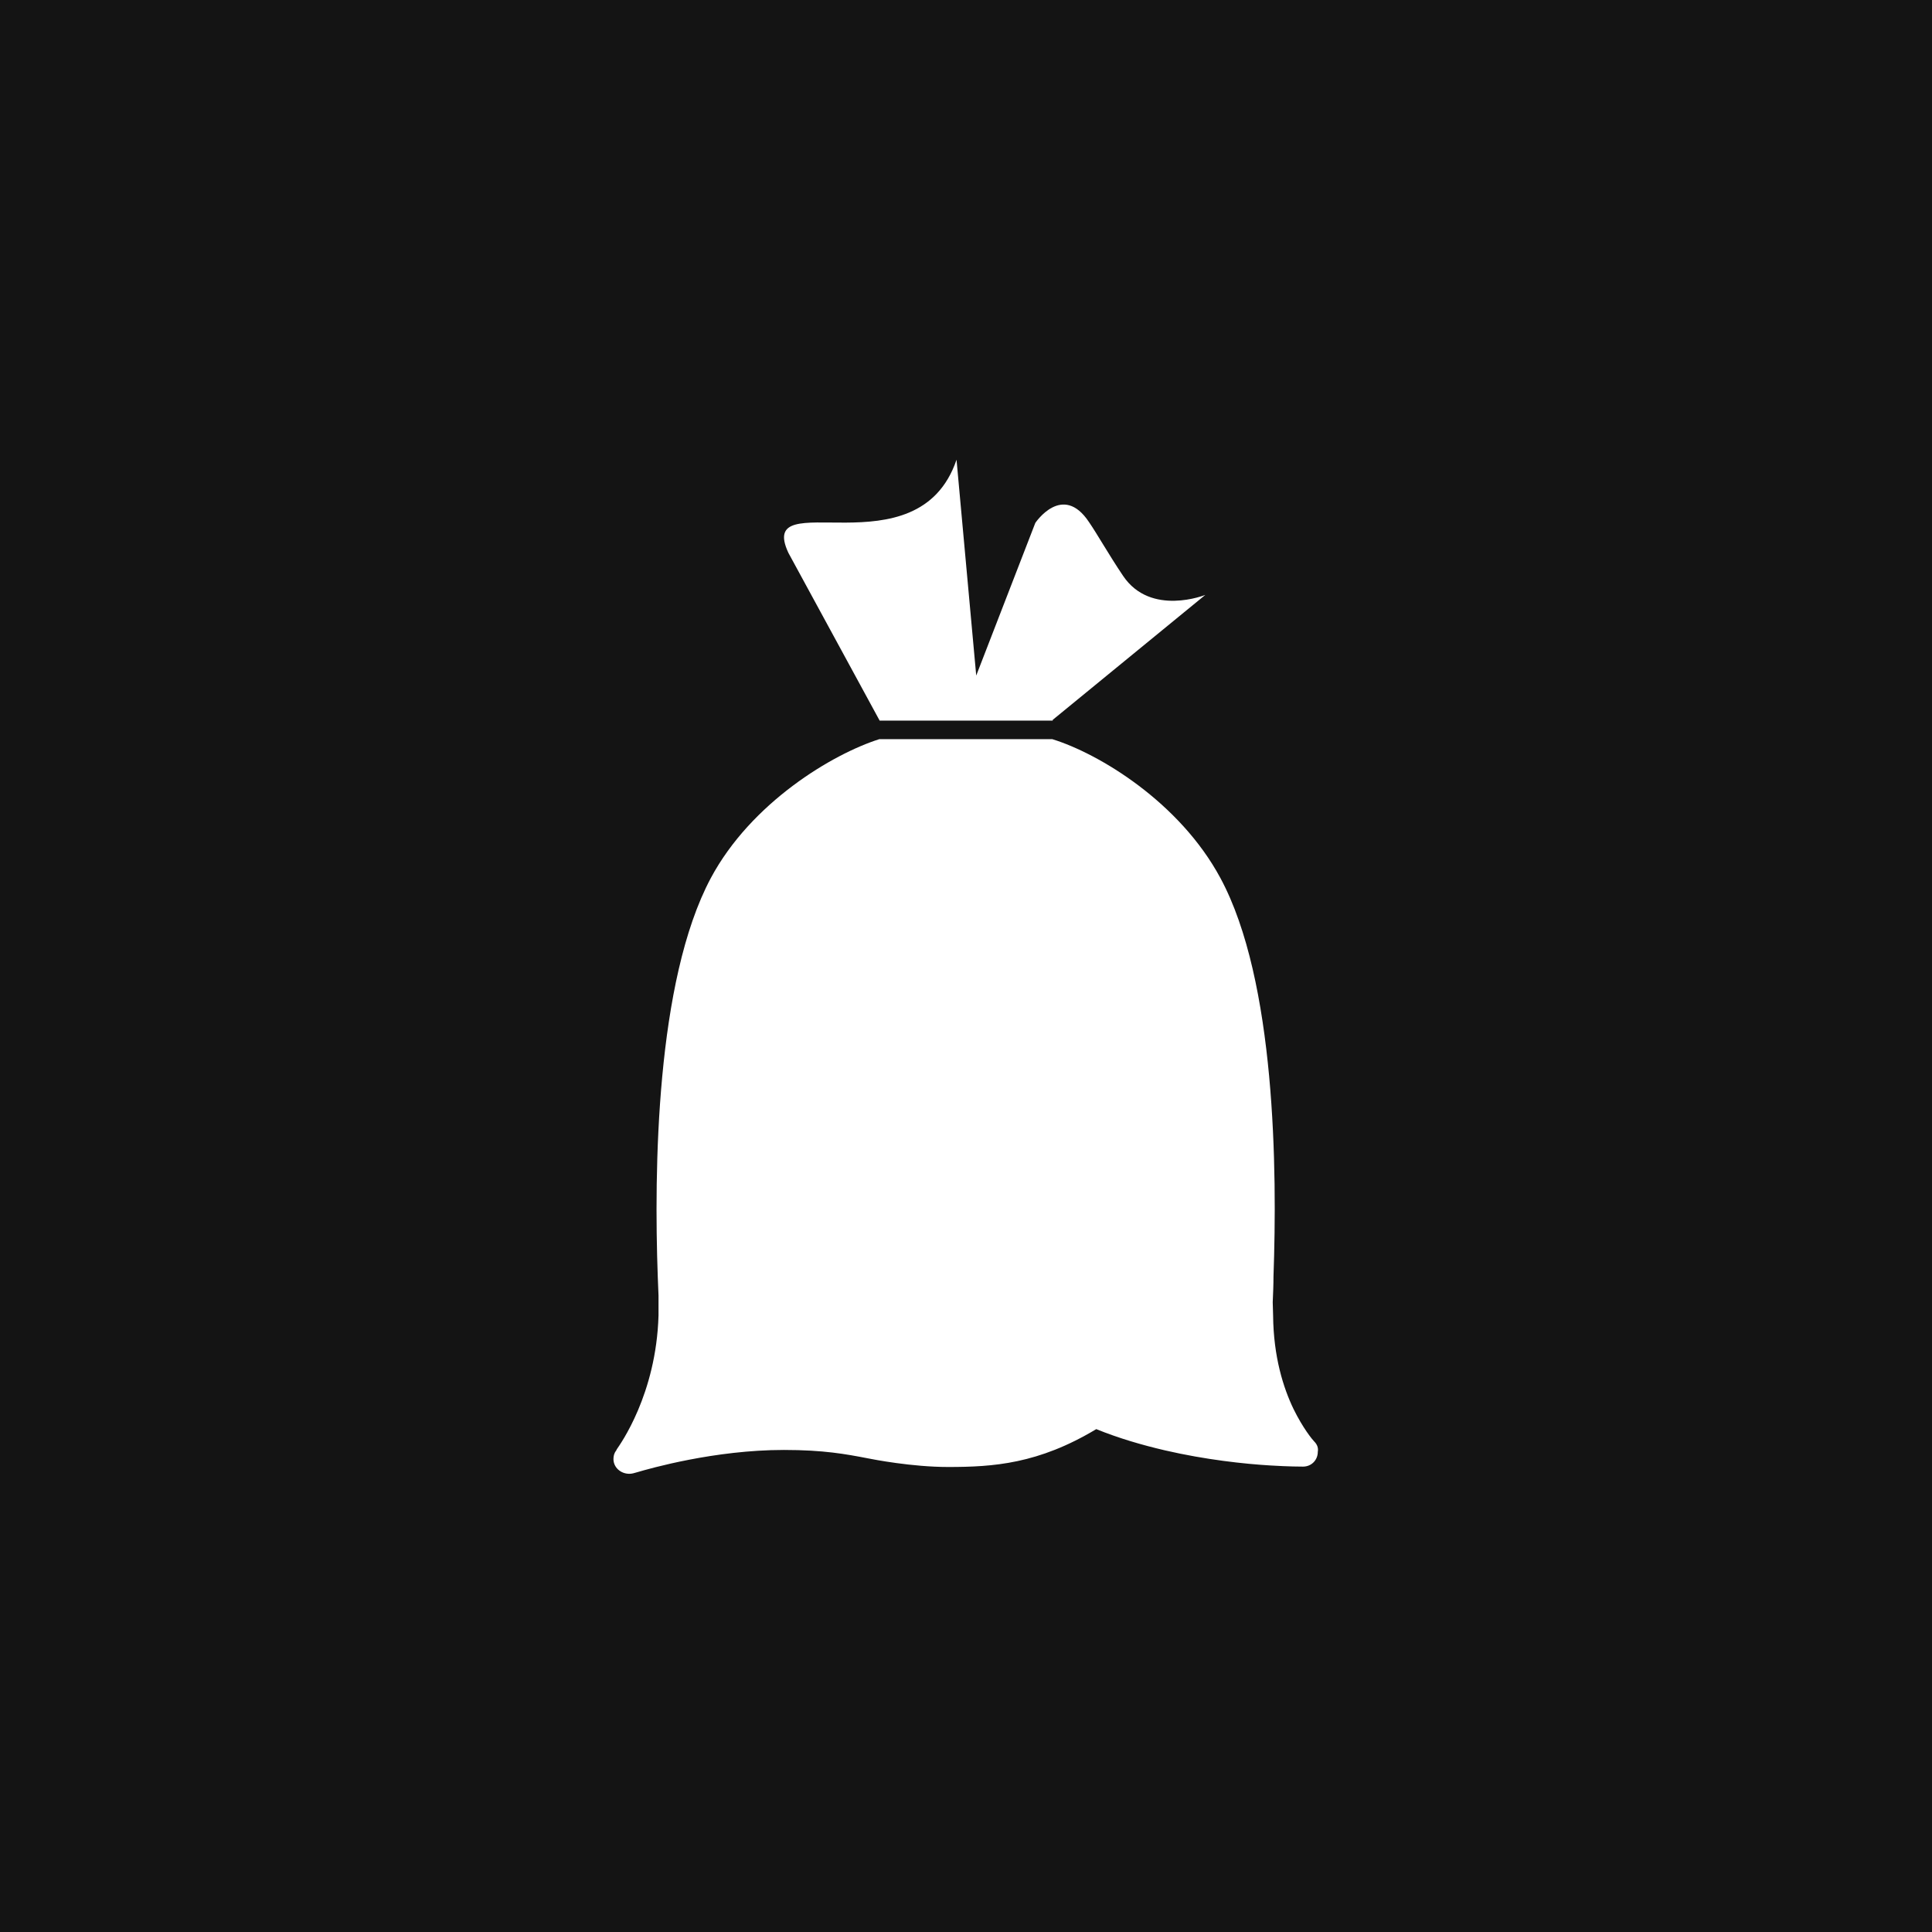
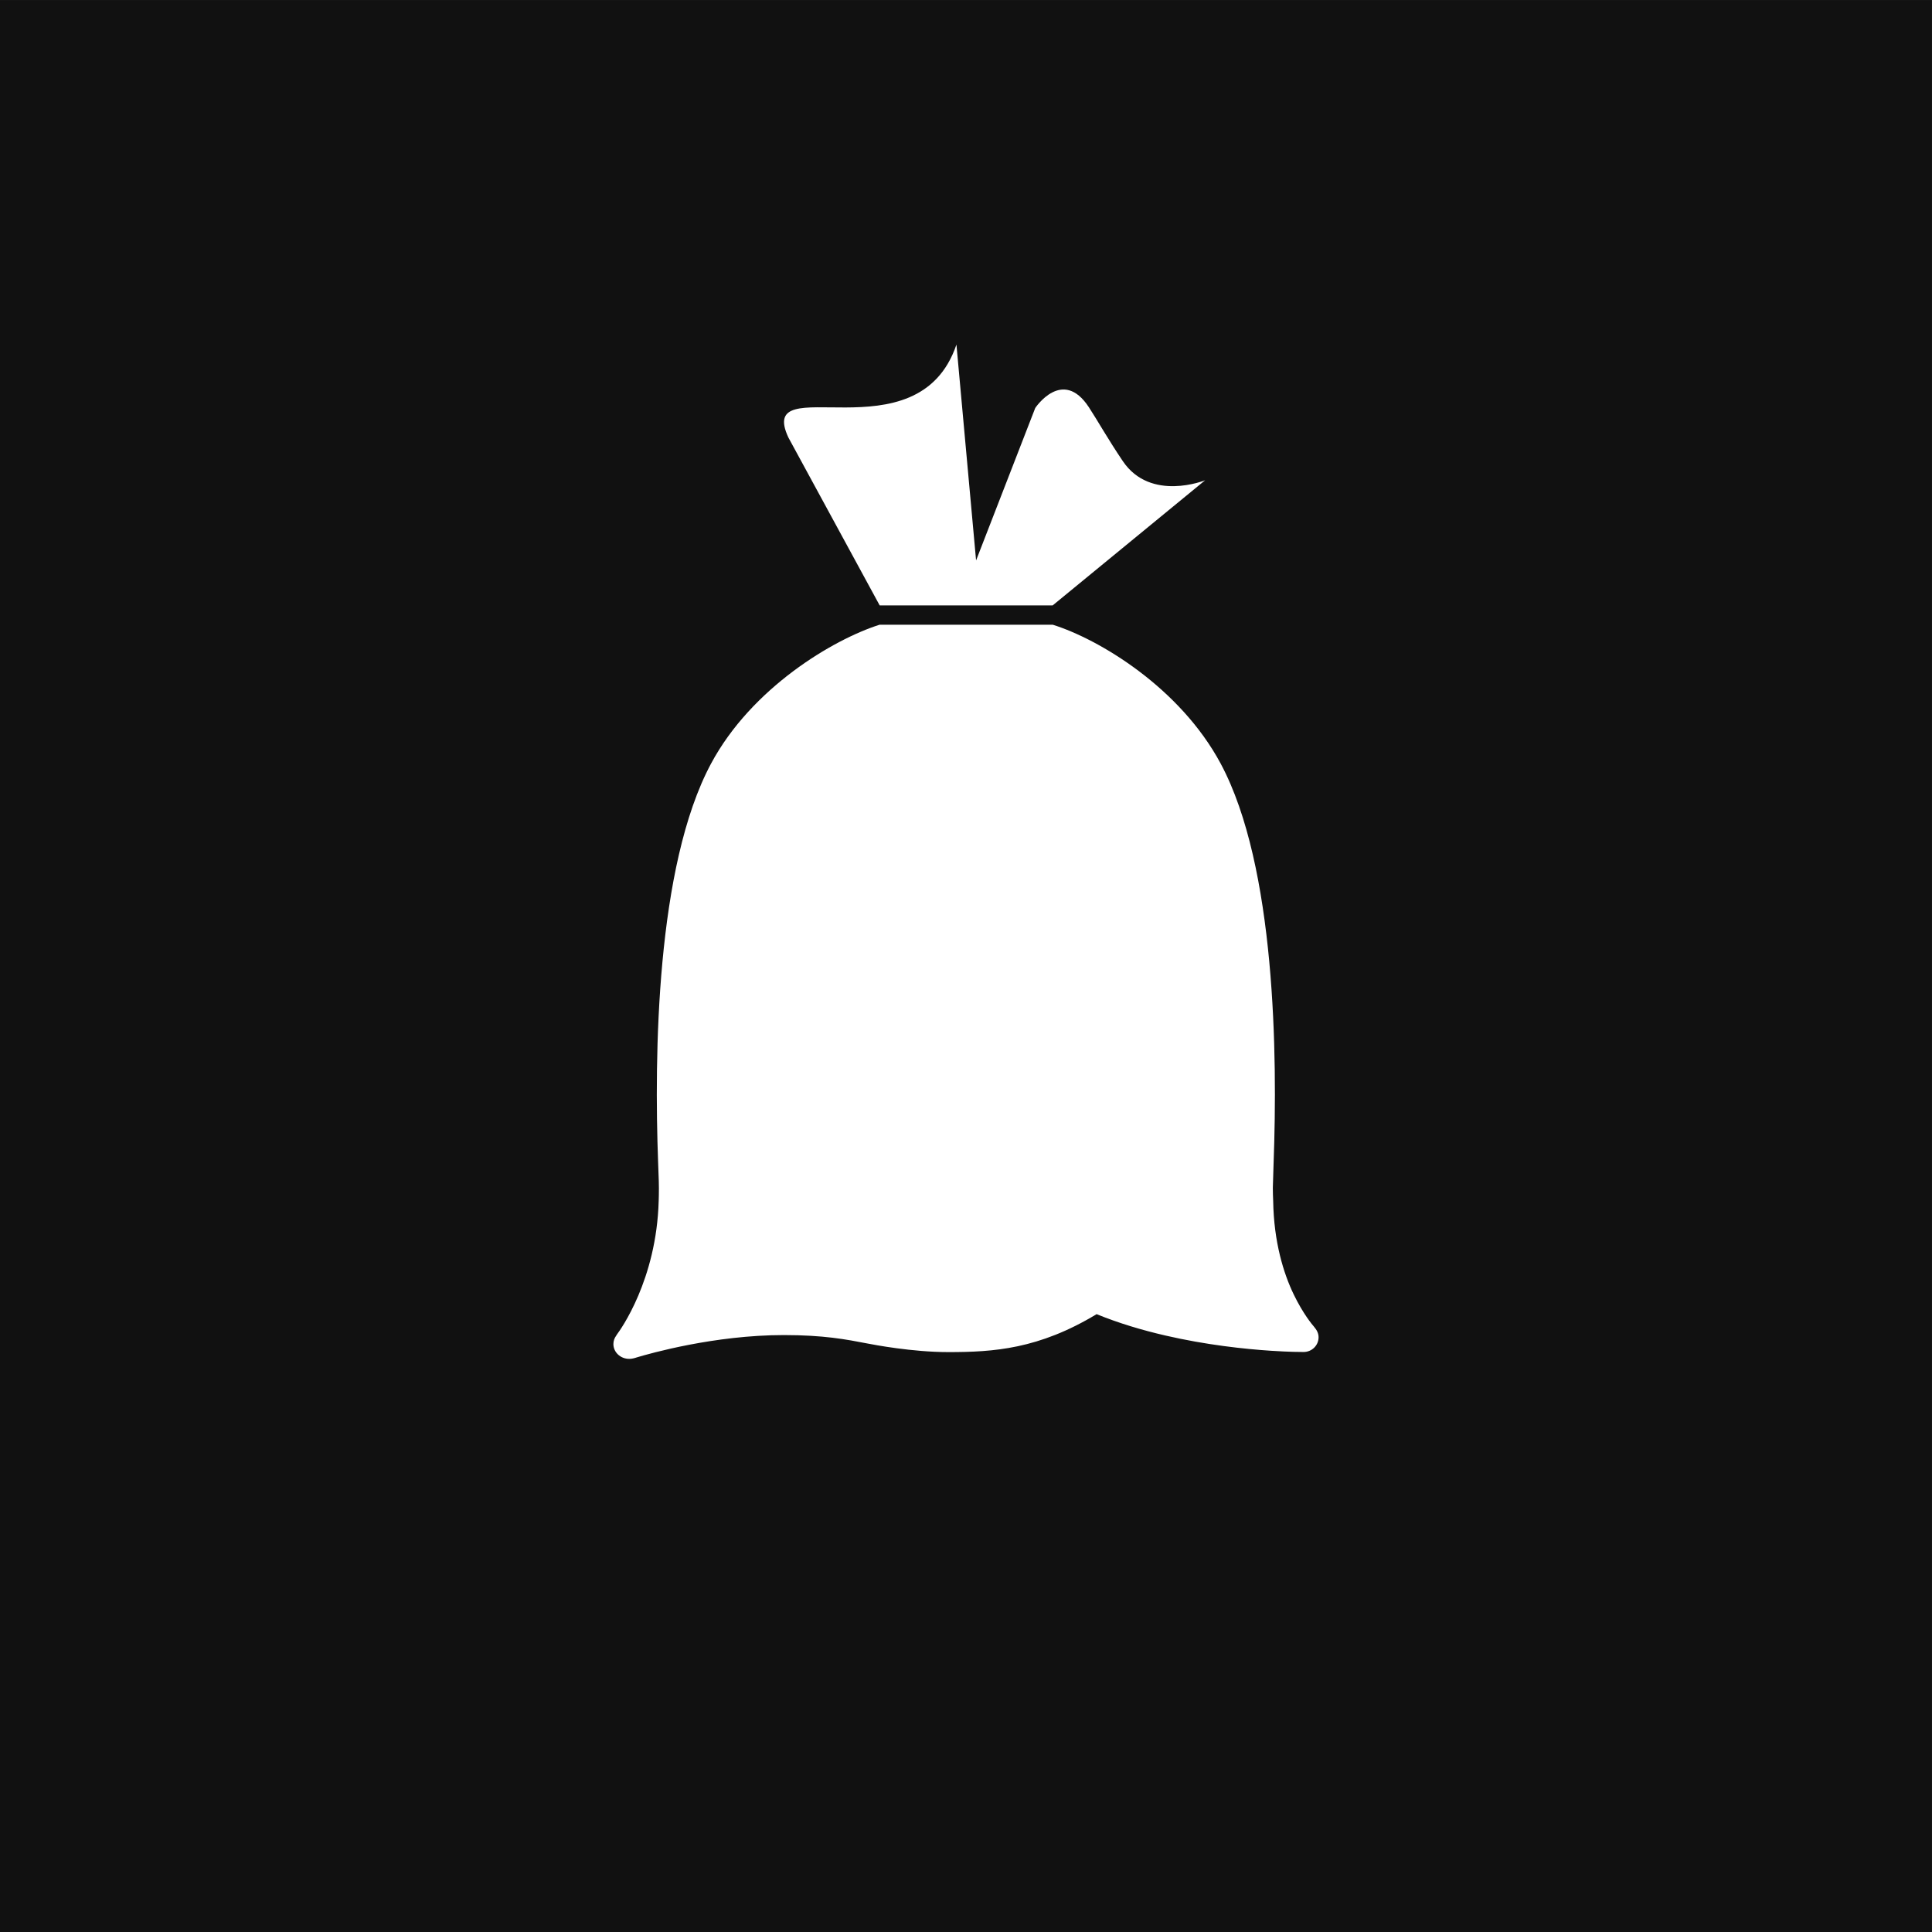
- <svg xmlns="http://www.w3.org/2000/svg" version="1.1" x="0px" y="0px" width="510.2px" height="510.2px" viewBox="0 0 510.2 510.2" style="enable-background:new 0 0 510.2 510.2;" xml:space="preserve">
-   <style type="text/css">
- 	.st0{fill:#141414;}
- 	.st1{display:none;}
- 	.st2{display:inline;}
- 	.st3{fill:#FFFFFF;}
- </style>
-   <g id="baggrund">
-     <rect x="0" y="0" class="st0" width="510.2" height="510.2" />
-   </g>
-   <g id="fraktion" class="st1">
-     <g class="st2">
-       <path class="st3" d="M108.4,438.8l13.2,18.2h-7.9l-12.2-17.5h-1.2V457h-6.5v-42.7h7.6c5.6,0,9.7,1.1,12.2,3.2    c2.8,2.4,4.2,5.5,4.2,9.4c0,3-0.9,5.6-2.6,7.8C113.5,436.8,111.2,438.2,108.4,438.8z M100.3,433.9h2c6.1,0,9.2-2.3,9.2-7    c0-4.4-3-6.6-8.9-6.6h-2.3V433.9z" />
-       <path class="st3" d="M151.1,420.4h-17.1v10.3h16.6v6.1h-16.6V451h17.1v6.1h-23.6v-42.7h23.6V420.4z" />
-       <path class="st3" d="M183.7,420.6l-5.2,3.1c-1-1.7-1.9-2.8-2.8-3.3c-0.9-0.6-2.1-0.9-3.6-0.9c-1.8,0-3.3,0.5-4.5,1.5    c-1.2,1-1.8,2.3-1.8,3.8c0,2.1,1.6,3.8,4.7,5l4.3,1.7c3.5,1.4,6,3.1,7.6,5.1c1.6,2,2.4,4.5,2.4,7.4c0,3.9-1.3,7.2-3.9,9.8    c-2.6,2.6-5.9,3.9-9.8,3.9c-3.7,0-6.8-1.1-9.2-3.3c-2.4-2.2-3.9-5.3-4.5-9.3l6.5-1.4c0.3,2.5,0.8,4.2,1.6,5.2    c1.3,1.8,3.3,2.8,5.8,2.8c2,0,3.7-0.7,5-2c1.3-1.3,2-3.1,2-5.1c0-0.8-0.1-1.6-0.3-2.3c-0.2-0.7-0.6-1.3-1.1-1.9    c-0.5-0.6-1.1-1.1-1.9-1.6c-0.8-0.5-1.7-1-2.8-1.5l-4.1-1.7c-5.9-2.5-8.8-6.1-8.8-10.8c0-3.2,1.2-5.9,3.7-8.1    c2.5-2.2,5.5-3.3,9.2-3.3C177.1,413.5,181,415.9,183.7,420.6z" />
-       <path class="st3" d="M205.2,420.4V457h-6.5v-36.7h-9.8v-6.1H215v6.1H205.2z" />
-       <path class="st3" d="M242.6,446.7h-18.3l-4.8,10.4h-6.9l21.2-45.4l20.4,45.4h-7.1L242.6,446.7z M240,440.6l-6.3-14.5l-6.6,14.5    H240z" />
-       <path class="st3" d="M281.8,420.4h-14.9v10.3h14.4v6.1h-14.4V457h-6.5v-42.7h21.3V420.4z" />
-       <path class="st3" d="M310.6,420.4h-14.9v10.3h14.4v6.1h-14.4V457h-6.5v-42.7h21.3V420.4z" />
-       <path class="st3" d="M339.5,446.7h-18.3l-4.8,10.4h-6.9l21.2-45.4L351,457H344L339.5,446.7z M336.8,440.6l-6.3-14.5l-6.6,14.5    H336.8z" />
-       <path class="st3" d="M363.7,414.3V451h12.6v6.1h-19v-42.7H363.7z" />
-       <path class="st3" d="M383.3,457v-42.7h9c4.3,0,7.7,0.4,10.2,1.3c2.7,0.8,5.1,2.2,7.3,4.2c4.4,4,6.6,9.3,6.6,15.9    c0,6.6-2.3,11.9-6.9,15.9c-2.3,2-4.7,3.4-7.3,4.2c-2.4,0.8-5.7,1.2-10,1.2H383.3z M389.7,451h2.9c2.9,0,5.3-0.3,7.2-0.9    c1.9-0.6,3.7-1.7,5.2-3.1c3.2-2.9,4.8-6.7,4.8-11.3c0-4.7-1.6-8.5-4.7-11.4c-2.8-2.6-7-3.9-12.5-3.9h-2.9V451z" />
+ <svg xmlns="http://www.w3.org/2000/svg" version="1.1" id="svg2" width="680.32" height="680.32" viewBox="0 0 680.32 680.32">
+   <defs id="defs6" />
+   <g id="g8" transform="matrix(1.333333,0,0,-1.333333,0,680.32)">
+     <g id="g10" transform="scale(0.1)">
+       <path d="M 5102.36,0 H 0 V 5102.36 H 5102.36 V 0" style="fill:#111111;fill-opacity:1;fill-rule:nonzero;stroke:none" id="path12" />
+       <path d="m 2780.12,3503.58 402.66,330.48 c 0,0 -143.95,-58.39 -217.44,50.5 -39.11,57.95 -68.13,109.52 -89.69,142.41 -69.75,106.39 -141.61,-2.15 -141.61,-2.15 l -156.21,-402.52 -51.86,570.07 c -101.93,-301.43 -530.83,-59.65 -443.79,-245.54 l 241.02,-443.25 h 100.6 356.32" style="fill:#ffffff;fill-opacity:1;fill-rule:nonzero;stroke:none" id="path34" />
+       <path d="m 3470.42,1598.45 c -3.89,4.4 -28.69,33.51 -53.67,85.23 -26.82,55.53 -52.55,138.4 -54.29,246.91 -0.19,5.04 -1.16,27.69 -0.91,34.53 0.81,23.03 1.51,45.73 2.09,68.11 10.3,279.55 5.69,780.62 -139.64,1052.14 -107.61,201.08 -321.14,328.82 -443.75,367.18 h -24.13 -112.94 -317.67 -2.46 c -122.89,-38.96 -338.2,-166.96 -445.37,-367.18 -145.33,-271.52 -149.94,-772.59 -139.63,-1052.14 l 1.78,-49.61 c 0.45,-13.15 0.36,-25.89 0.14,-38.51 -0.09,-4.69 -0.2,-9.33 -0.37,-13.94 -5.61,-209.33 -101.57,-341.49 -110.02,-352.71 -0.33,-0.45 -2.34,-3.73 -2.34,-3.73 -4.57,-6.27 -7.26,-13.85 -7.26,-22.02 0,-21.58 18.71,-39.08 41.78,-39.08 6.68,0 13.39,1.64 20.23,3.97 34.23,10.24 204.62,58.89 388.24,58.89 105.34,0 164.39,-11.38 221.48,-22.4 15.1,-2.92 116.81,-22.57 213.13,-22.57 118.87,0 238.3,7.75 391.28,100.21 59.07,-24.13 120.91,-42.37 180.9,-56.27 108.47,-25.14 210.76,-35.9 279.47,-40.41 49.25,-3.24 81.33,-3.32 85.83,-3.24 0,0 0.15,0.01 0.22,0.02 l 0.31,-0.02 c 21.81,0 39.49,17.4 39.49,38.85 0,10.9 -4.89,19.4 -11.92,27.79" style="fill:#ffffff;fill-opacity:1;fill-rule:nonzero;stroke:none" id="path36" />
    </g>
  </g>
-   <g id="ikon">
-     <g>
-       <path class="st3" d="M278,190.1l40.3-33c0,0-14.4,5.8-21.7-5c-3.9-5.8-6.8-11-9-14.2c-7-10.6-14.2,0.2-14.2,0.2l-15.6,40.3    l-5.2-57c-10.2,30.1-53.1,6-44.4,24.6l24.1,44.3h10.1H278z" />
-       <path class="st3" d="M347,380.6c-0.4-0.4-2.9-3.4-5.4-8.5c-2.7-5.6-5.3-13.8-5.4-24.7c0-0.5-0.1-2.8-0.1-3.5    c0.1-2.3,0.2-4.6,0.2-6.8c1-28,0.6-78.1-14-105.2c-10.8-20.1-32.1-32.9-44.4-36.7l-2.4,0h-11.3h-31.8h-0.2    c-12.3,3.9-33.8,16.7-44.5,36.7c-14.5,27.2-15,77.3-14,105.2l0.2,5c0,1.3,0,2.6,0,3.9c0,0.5,0,0.9,0,1.4    c-0.6,20.9-10.2,34.1-11,35.3c0,0-0.2,0.4-0.2,0.4c-0.5,0.6-0.7,1.4-0.7,2.2c0,2.2,1.9,3.9,4.2,3.9c0.7,0,1.3-0.2,2-0.4    c3.4-1,20.5-5.9,38.8-5.9c10.5,0,16.4,1.1,22.1,2.2c1.5,0.3,11.7,2.3,21.3,2.3c11.9,0,23.8-0.8,39.1-10c5.9,2.4,12.1,4.2,18.1,5.6    c10.8,2.5,21.1,3.6,27.9,4c4.9,0.3,8.1,0.3,8.6,0.3c0,0,0,0,0,0l0,0c2.2,0,3.9-1.7,3.9-3.9C348.2,382.3,347.8,381.4,347,380.6z" />
-     </g>
-     <g>
- 	</g>
-     <g>
- 	</g>
-     <g>
- 	</g>
-     <g>
- 	</g>
-     <g>
- 	</g>
-     <g>
- 	</g>
-   </g>
</svg>
